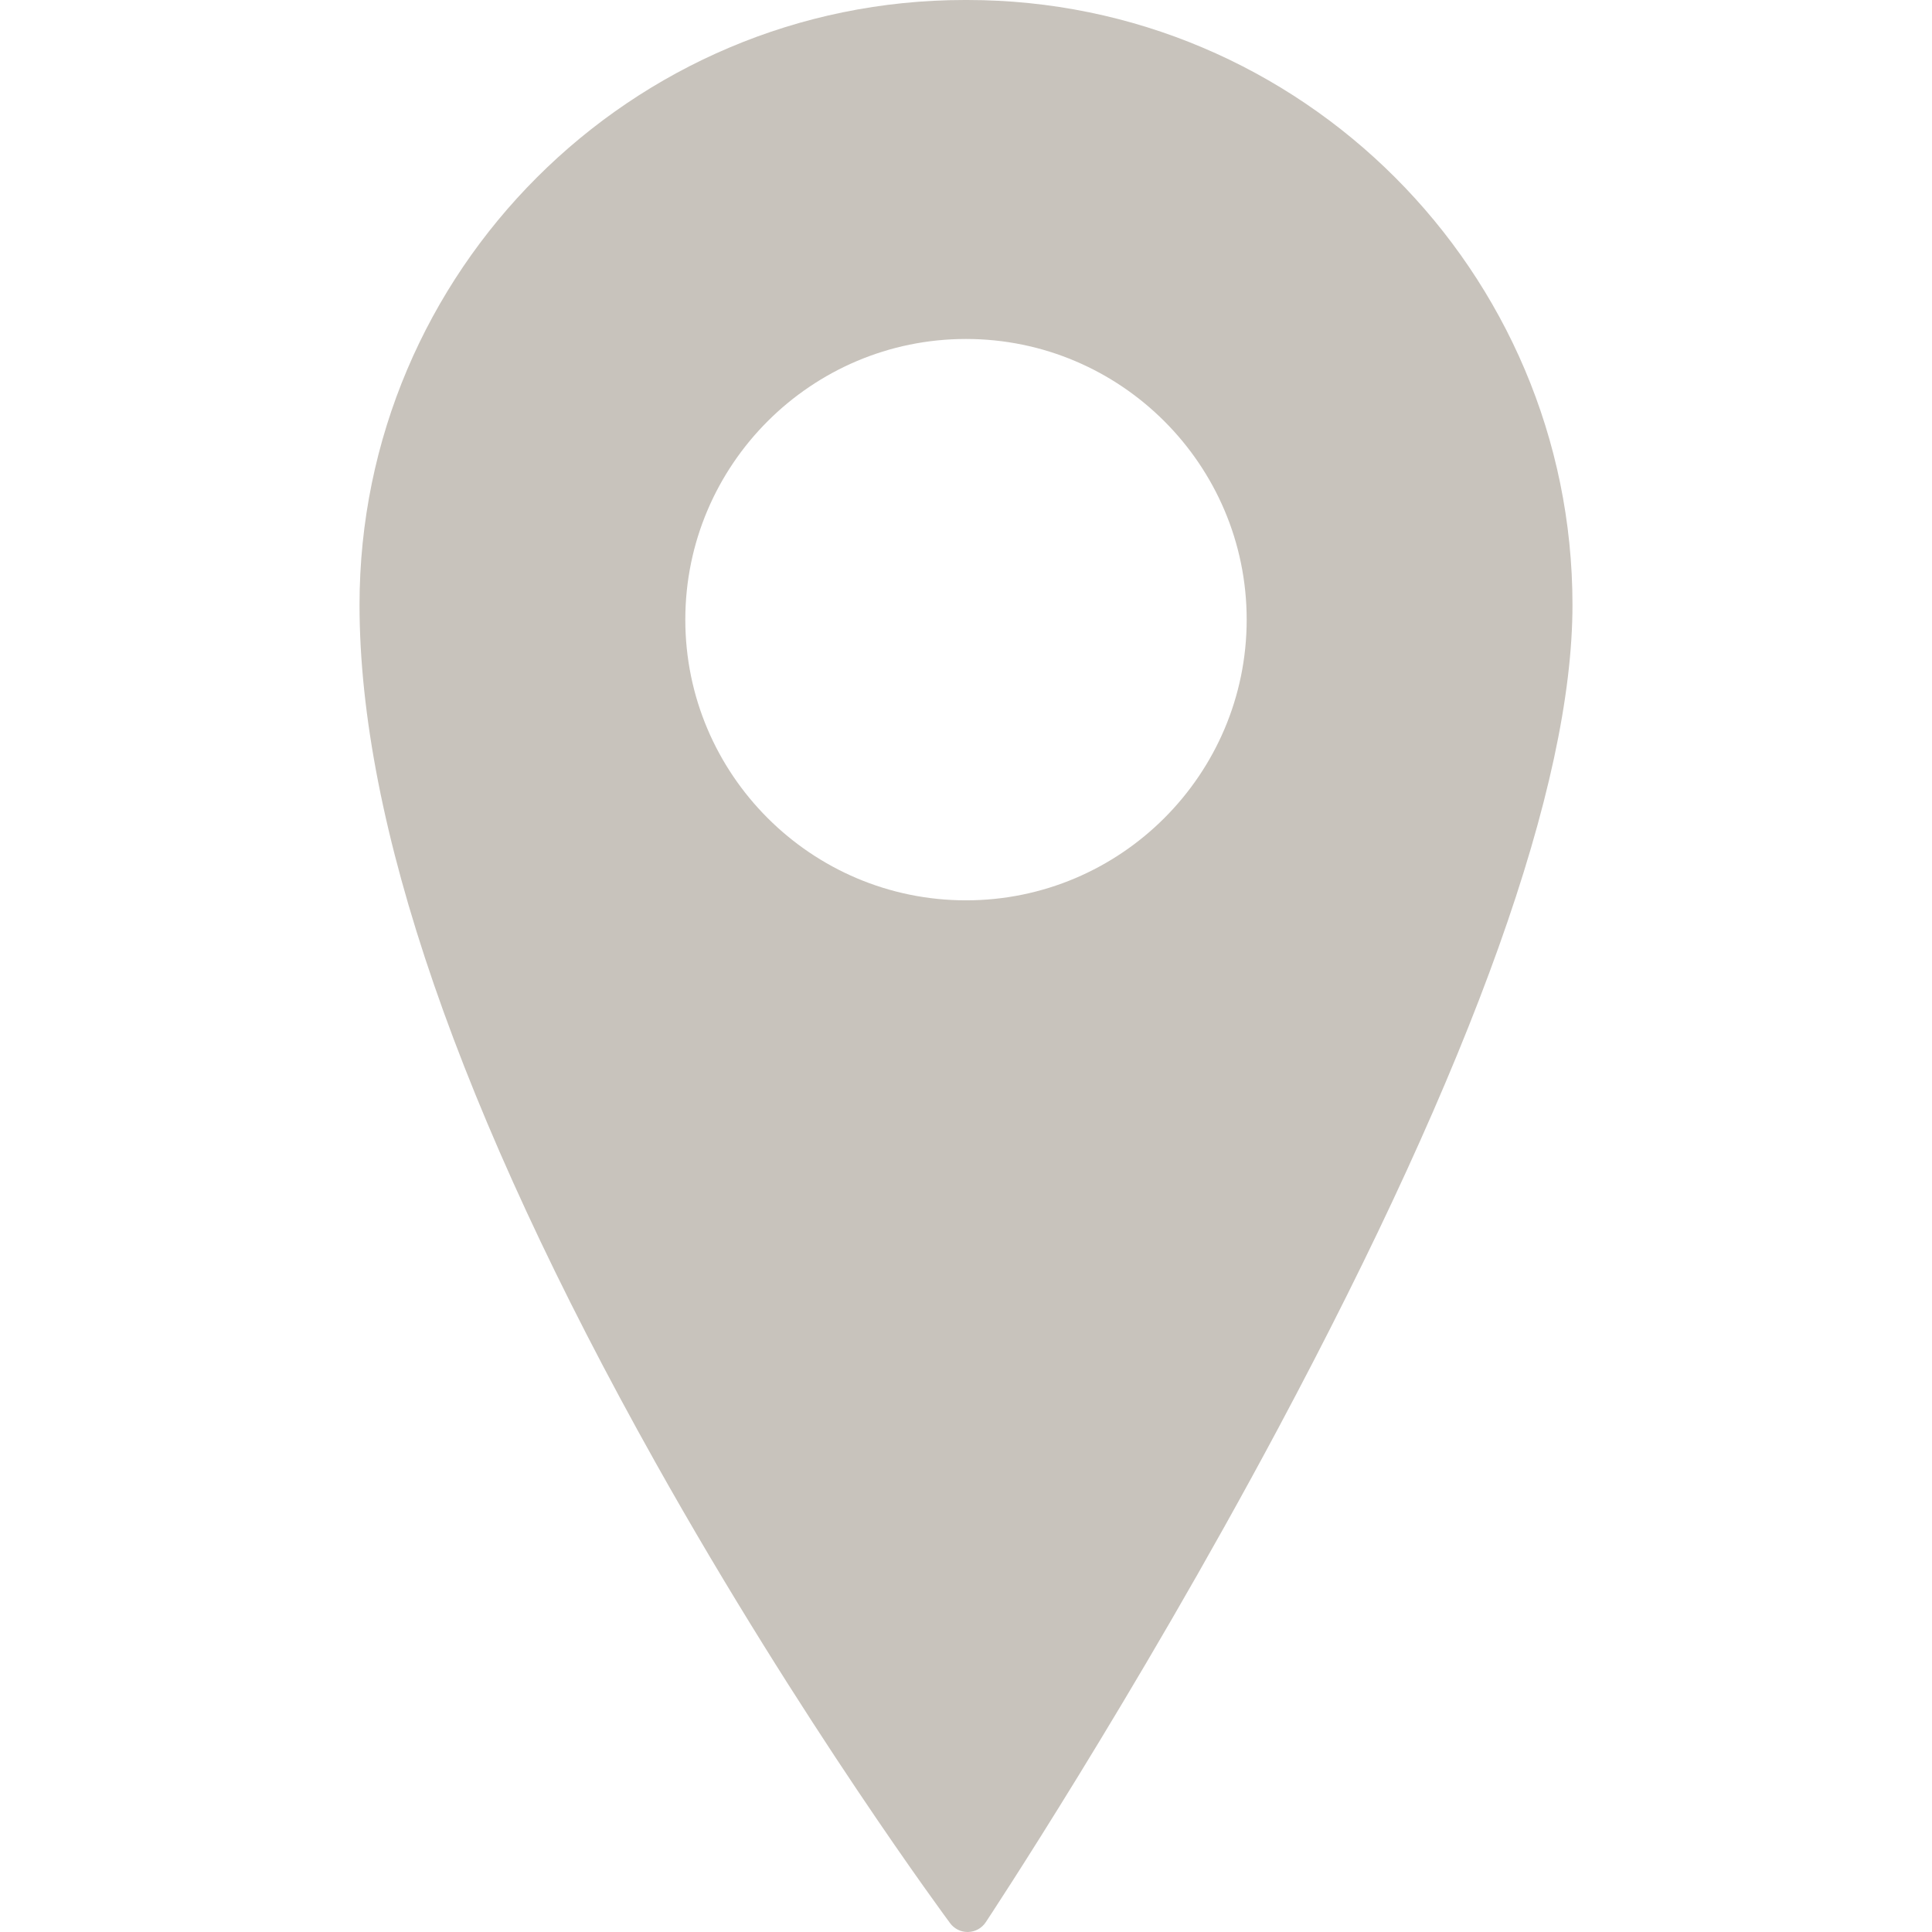
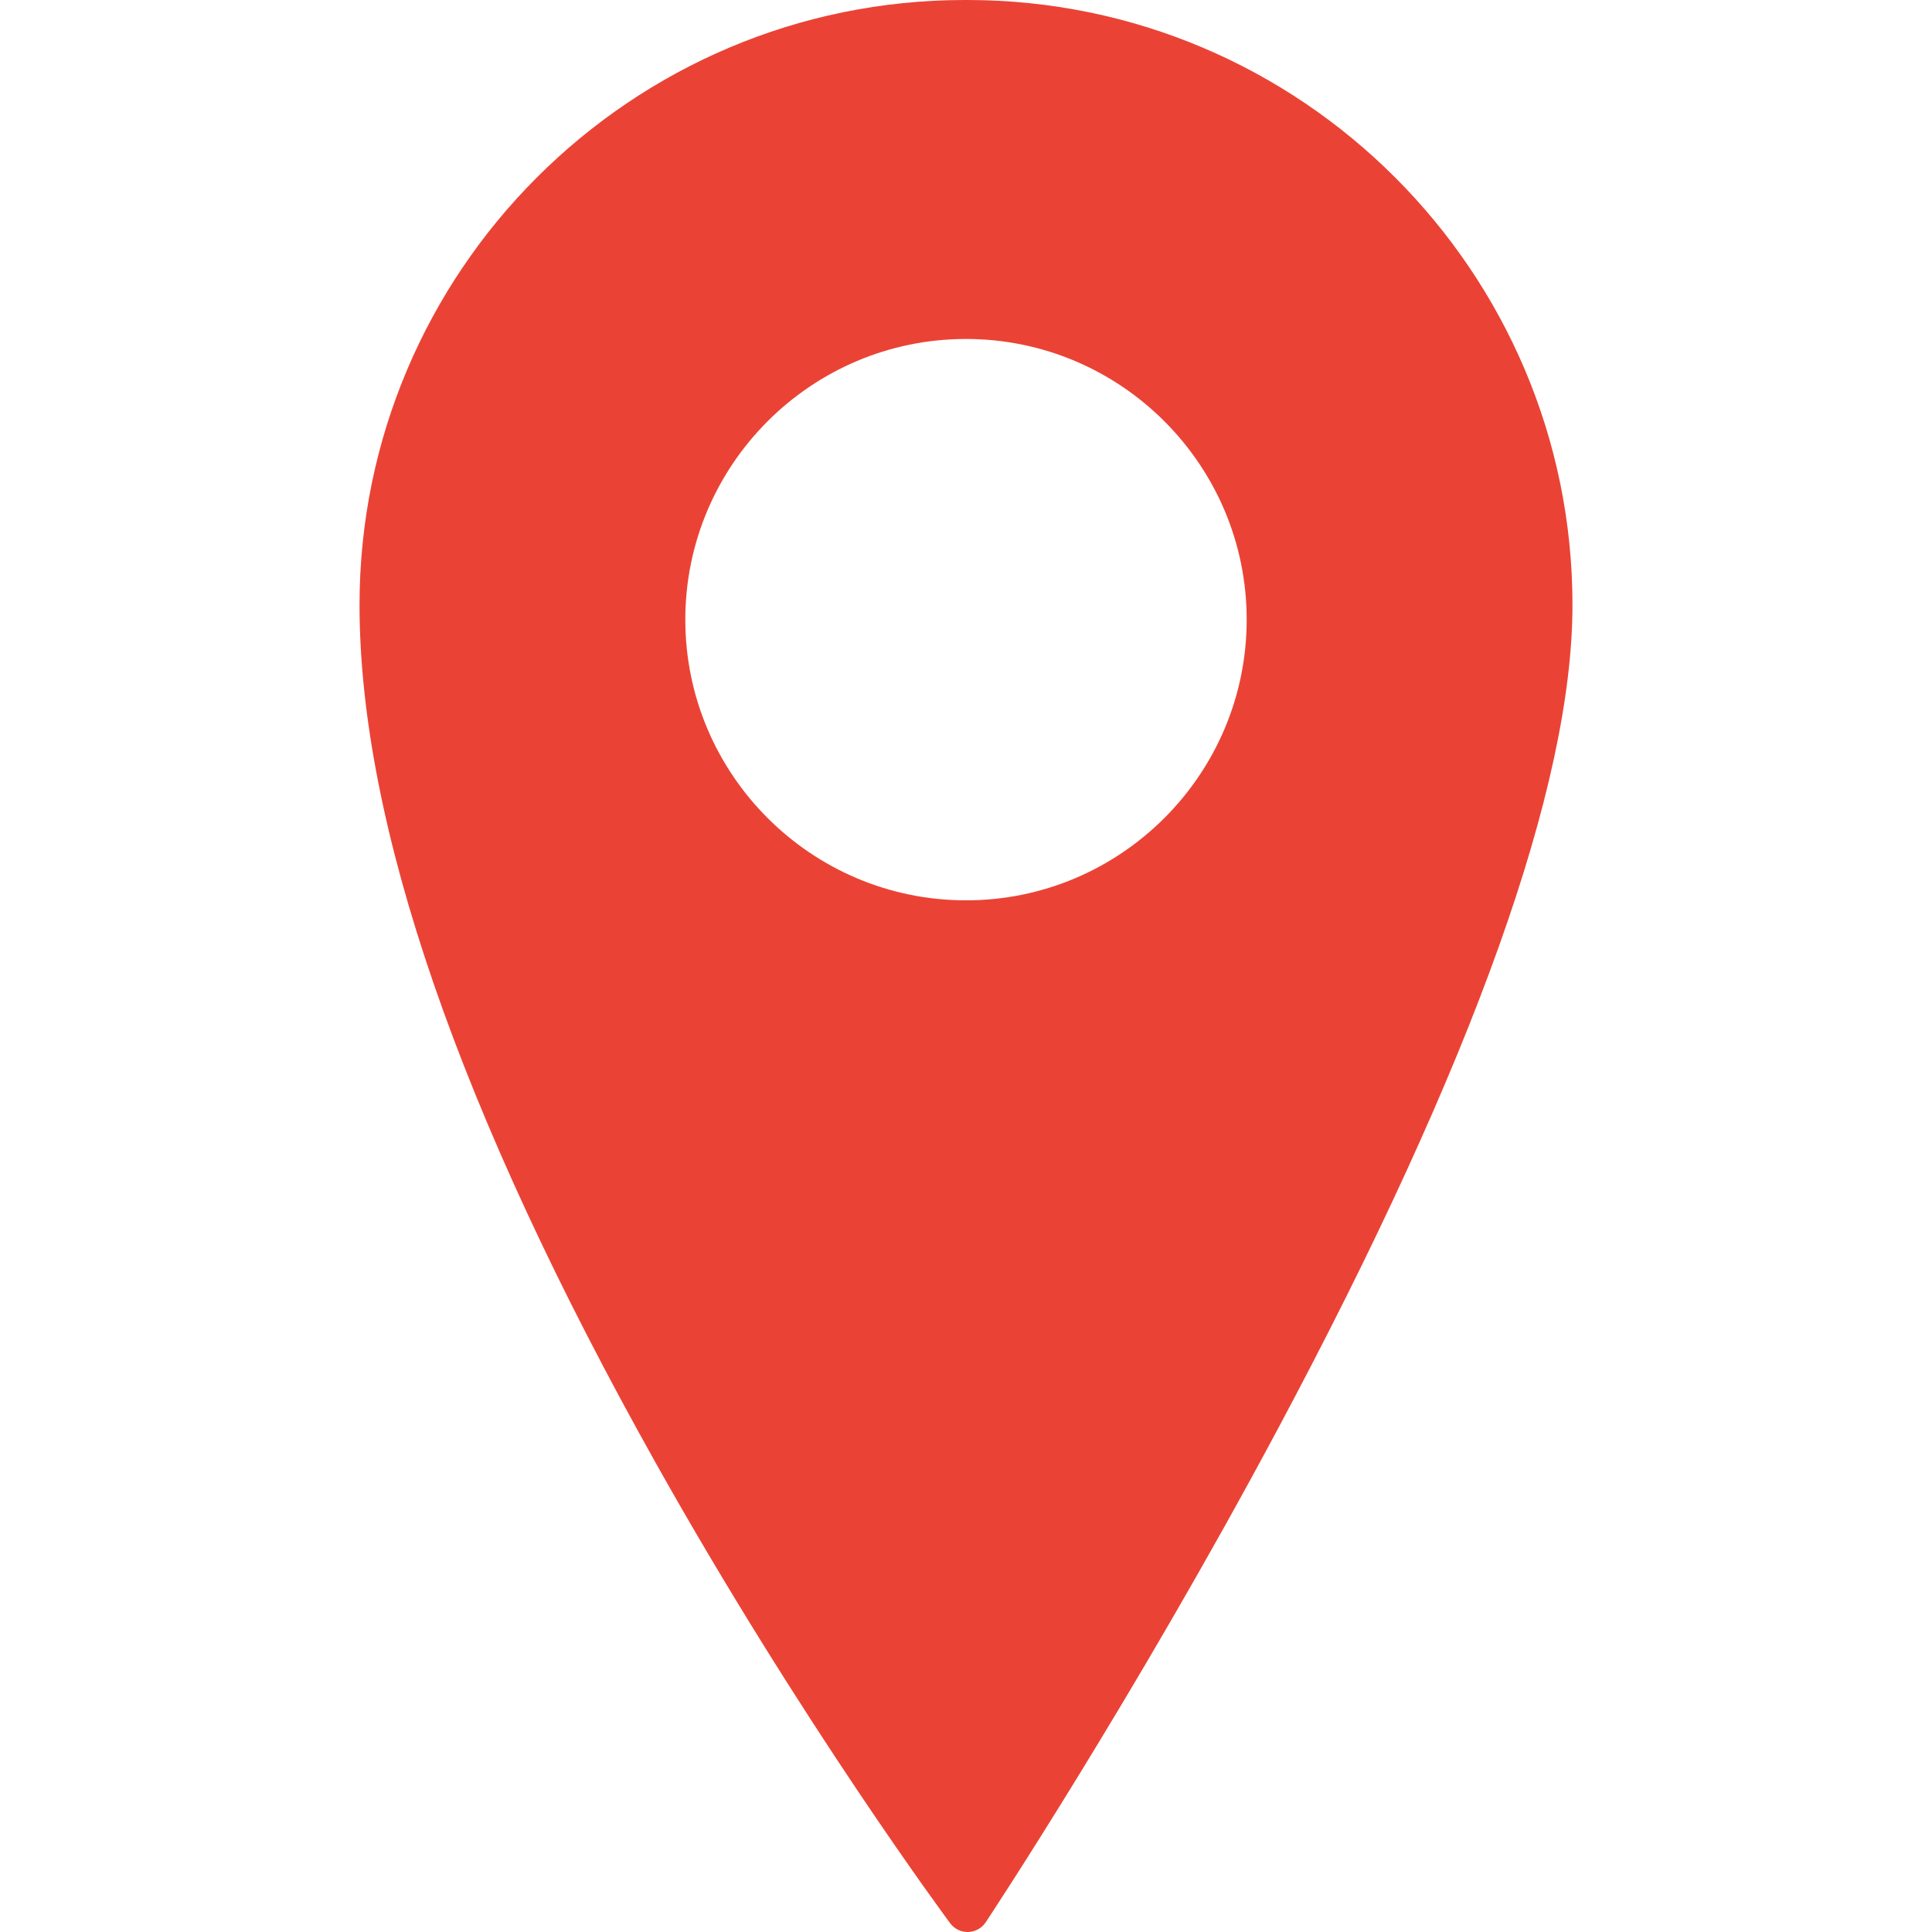
- <svg xmlns="http://www.w3.org/2000/svg" fill="#c8c3bc" version="1.1" id="Capa_1" x="0px" y="0px" width="425.963px" height="425.963px" viewBox="0 0 425.963 425.963" style="enable-background:new 0 0 425.963 425.963;" xml:space="preserve">
+ <svg xmlns="http://www.w3.org/2000/svg" fill="#EA4335" version="1.1" id="Capa_1" x="0px" y="0px" width="425.963px" height="425.963px" viewBox="0 0 425.963 425.963" style="enable-background:new 0 0 425.963 425.963;" xml:space="preserve">
  <g>
    <path d="M213.285,0h-0.608C139.114,0,79.268,59.826,79.268,133.361c0,48.202,21.952,111.817,65.246,189.081   c32.098,57.281,64.646,101.152,64.972,101.588c0.906,1.217,2.334,1.934,3.847,1.934c0.043,0,0.087,0,0.13-0.002   c1.561-0.043,3.002-0.842,3.868-2.143c0.321-0.486,32.637-49.287,64.517-108.976c43.03-80.563,64.848-141.624,64.848-181.482   C346.693,59.825,286.846,0,213.285,0z M274.865,136.62c0,34.124-27.761,61.884-61.885,61.884   c-34.123,0-61.884-27.761-61.884-61.884s27.761-61.884,61.884-61.884C247.104,74.736,274.865,102.497,274.865,136.62z" />
  </g>
  <g>
	</g>
  <g>
	</g>
  <g>
	</g>
  <g>
	</g>
  <g>
	</g>
  <g>
	</g>
  <g>
	</g>
  <g>
	</g>
  <g>
	</g>
  <g>
	</g>
  <g>
	</g>
  <g>
	</g>
  <g>
	</g>
  <g>
	</g>
  <g>
	</g>
</svg>
